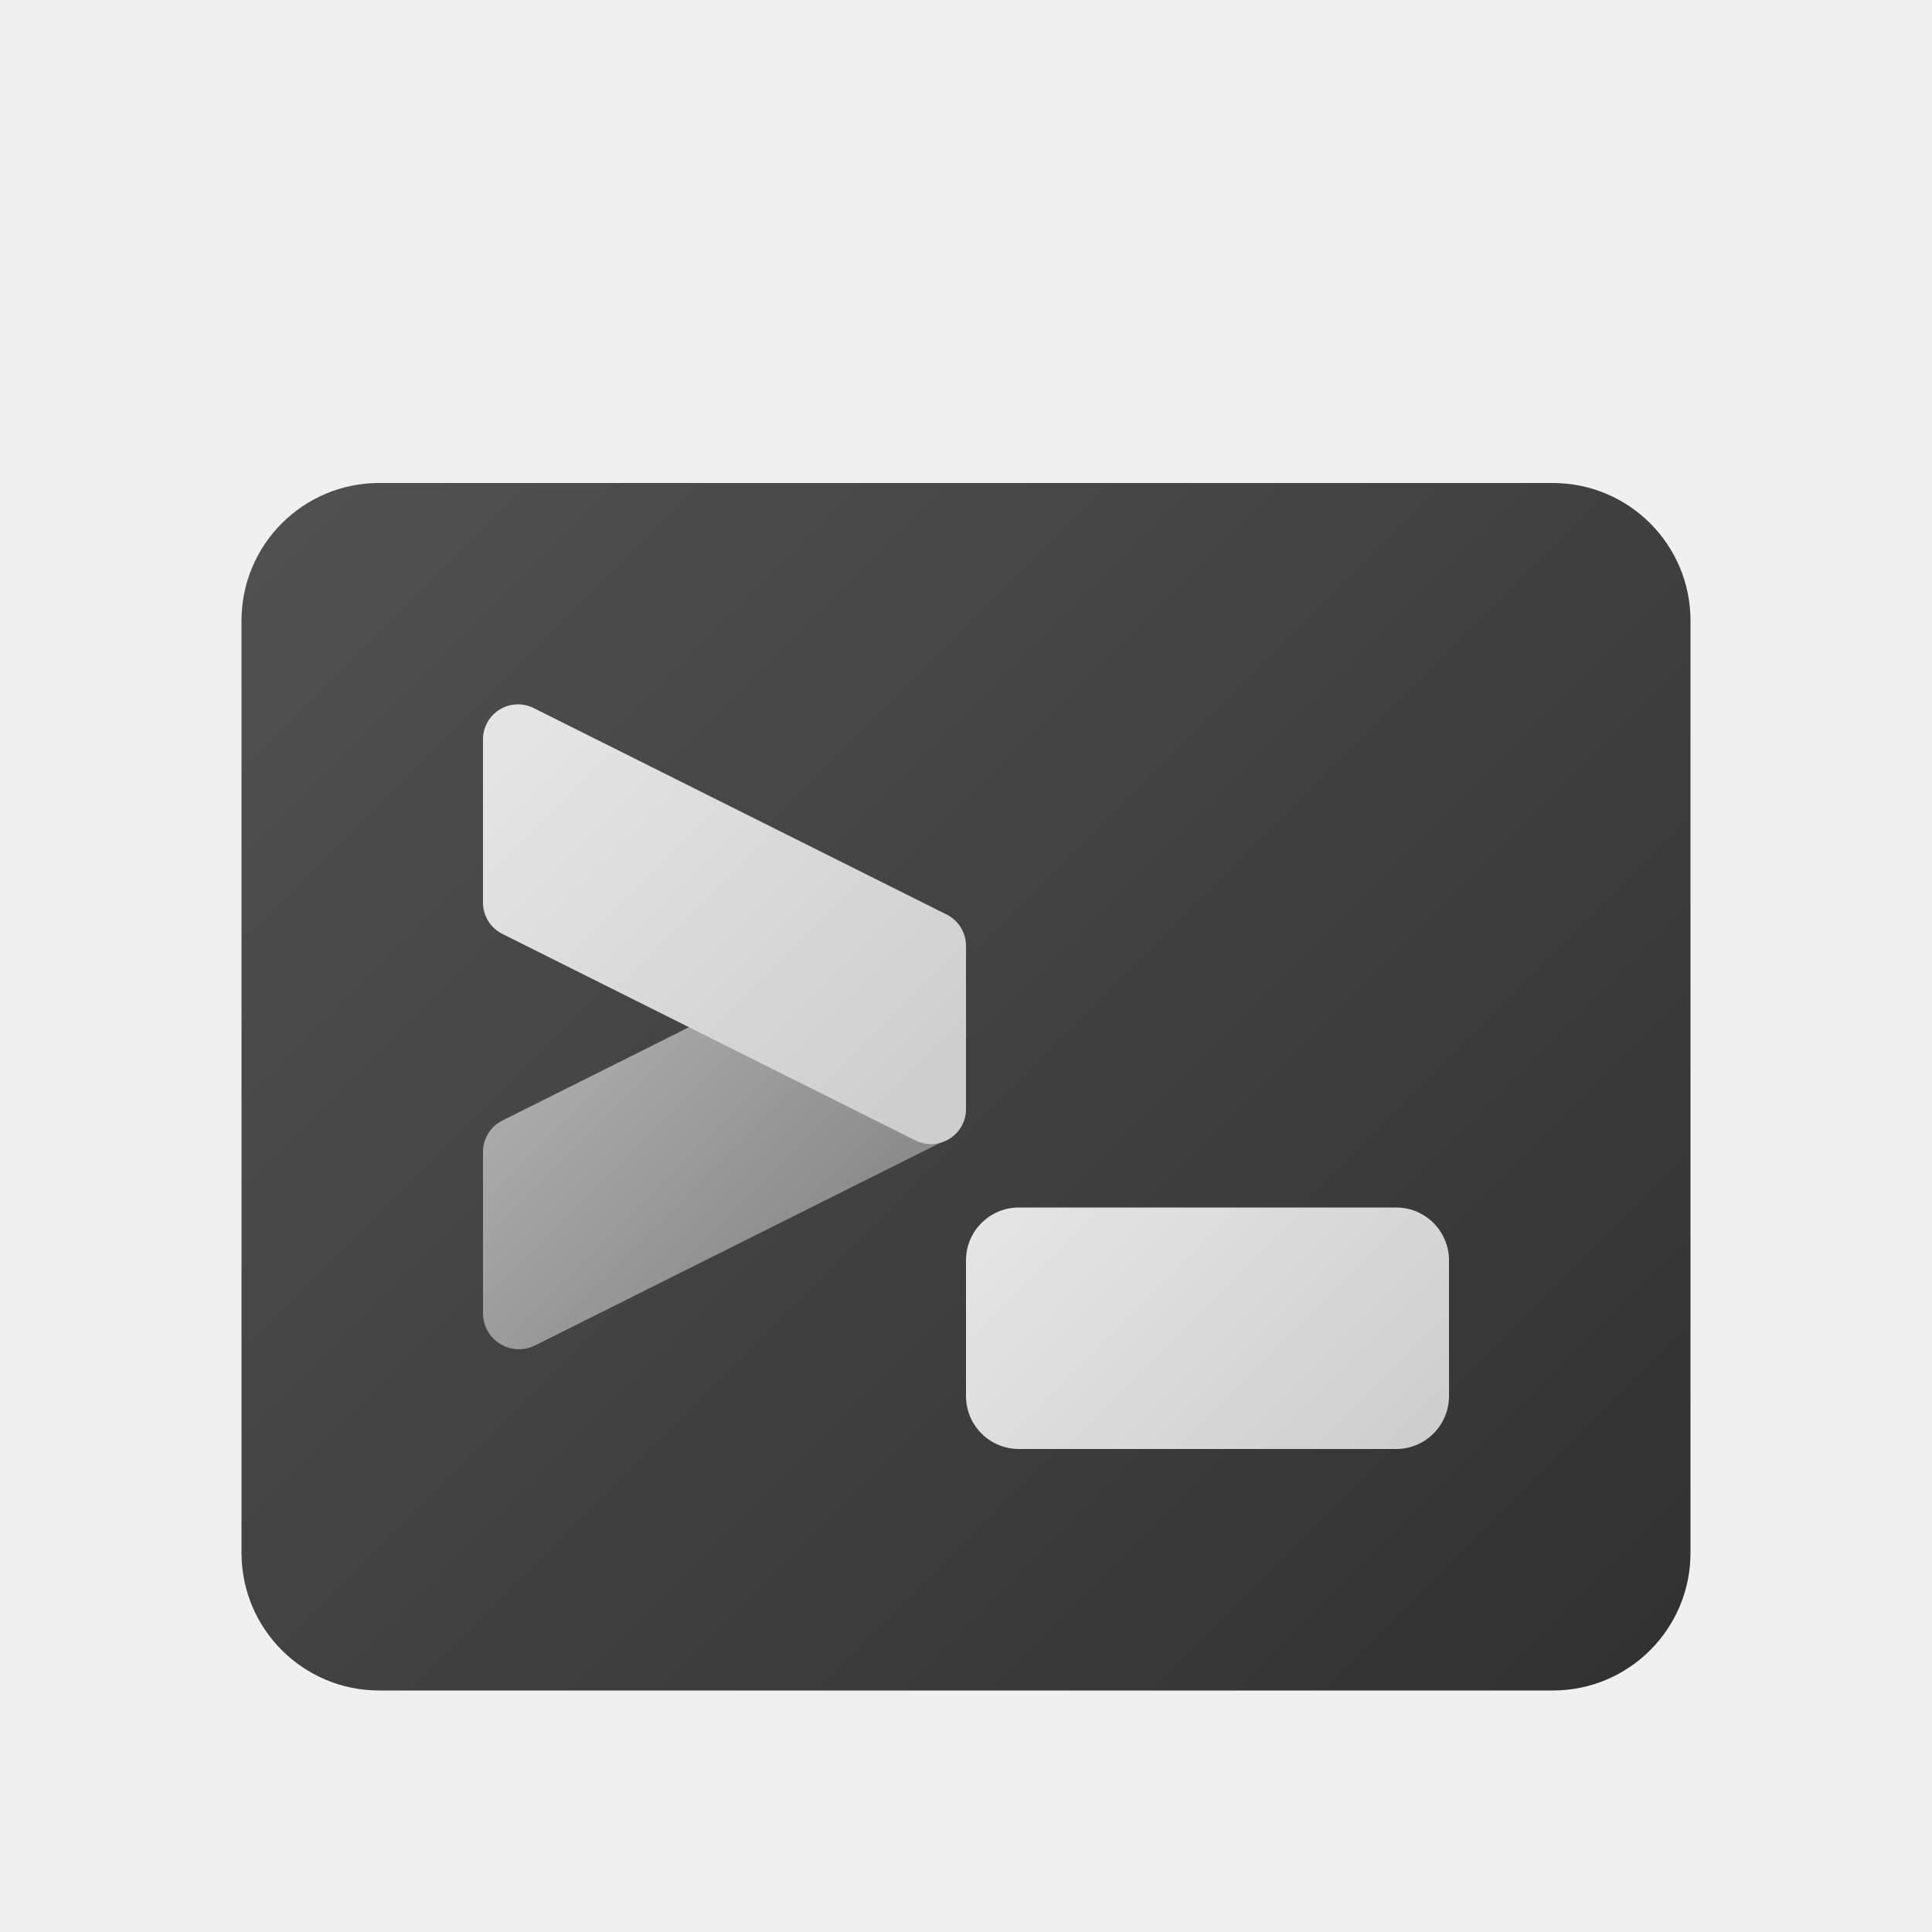
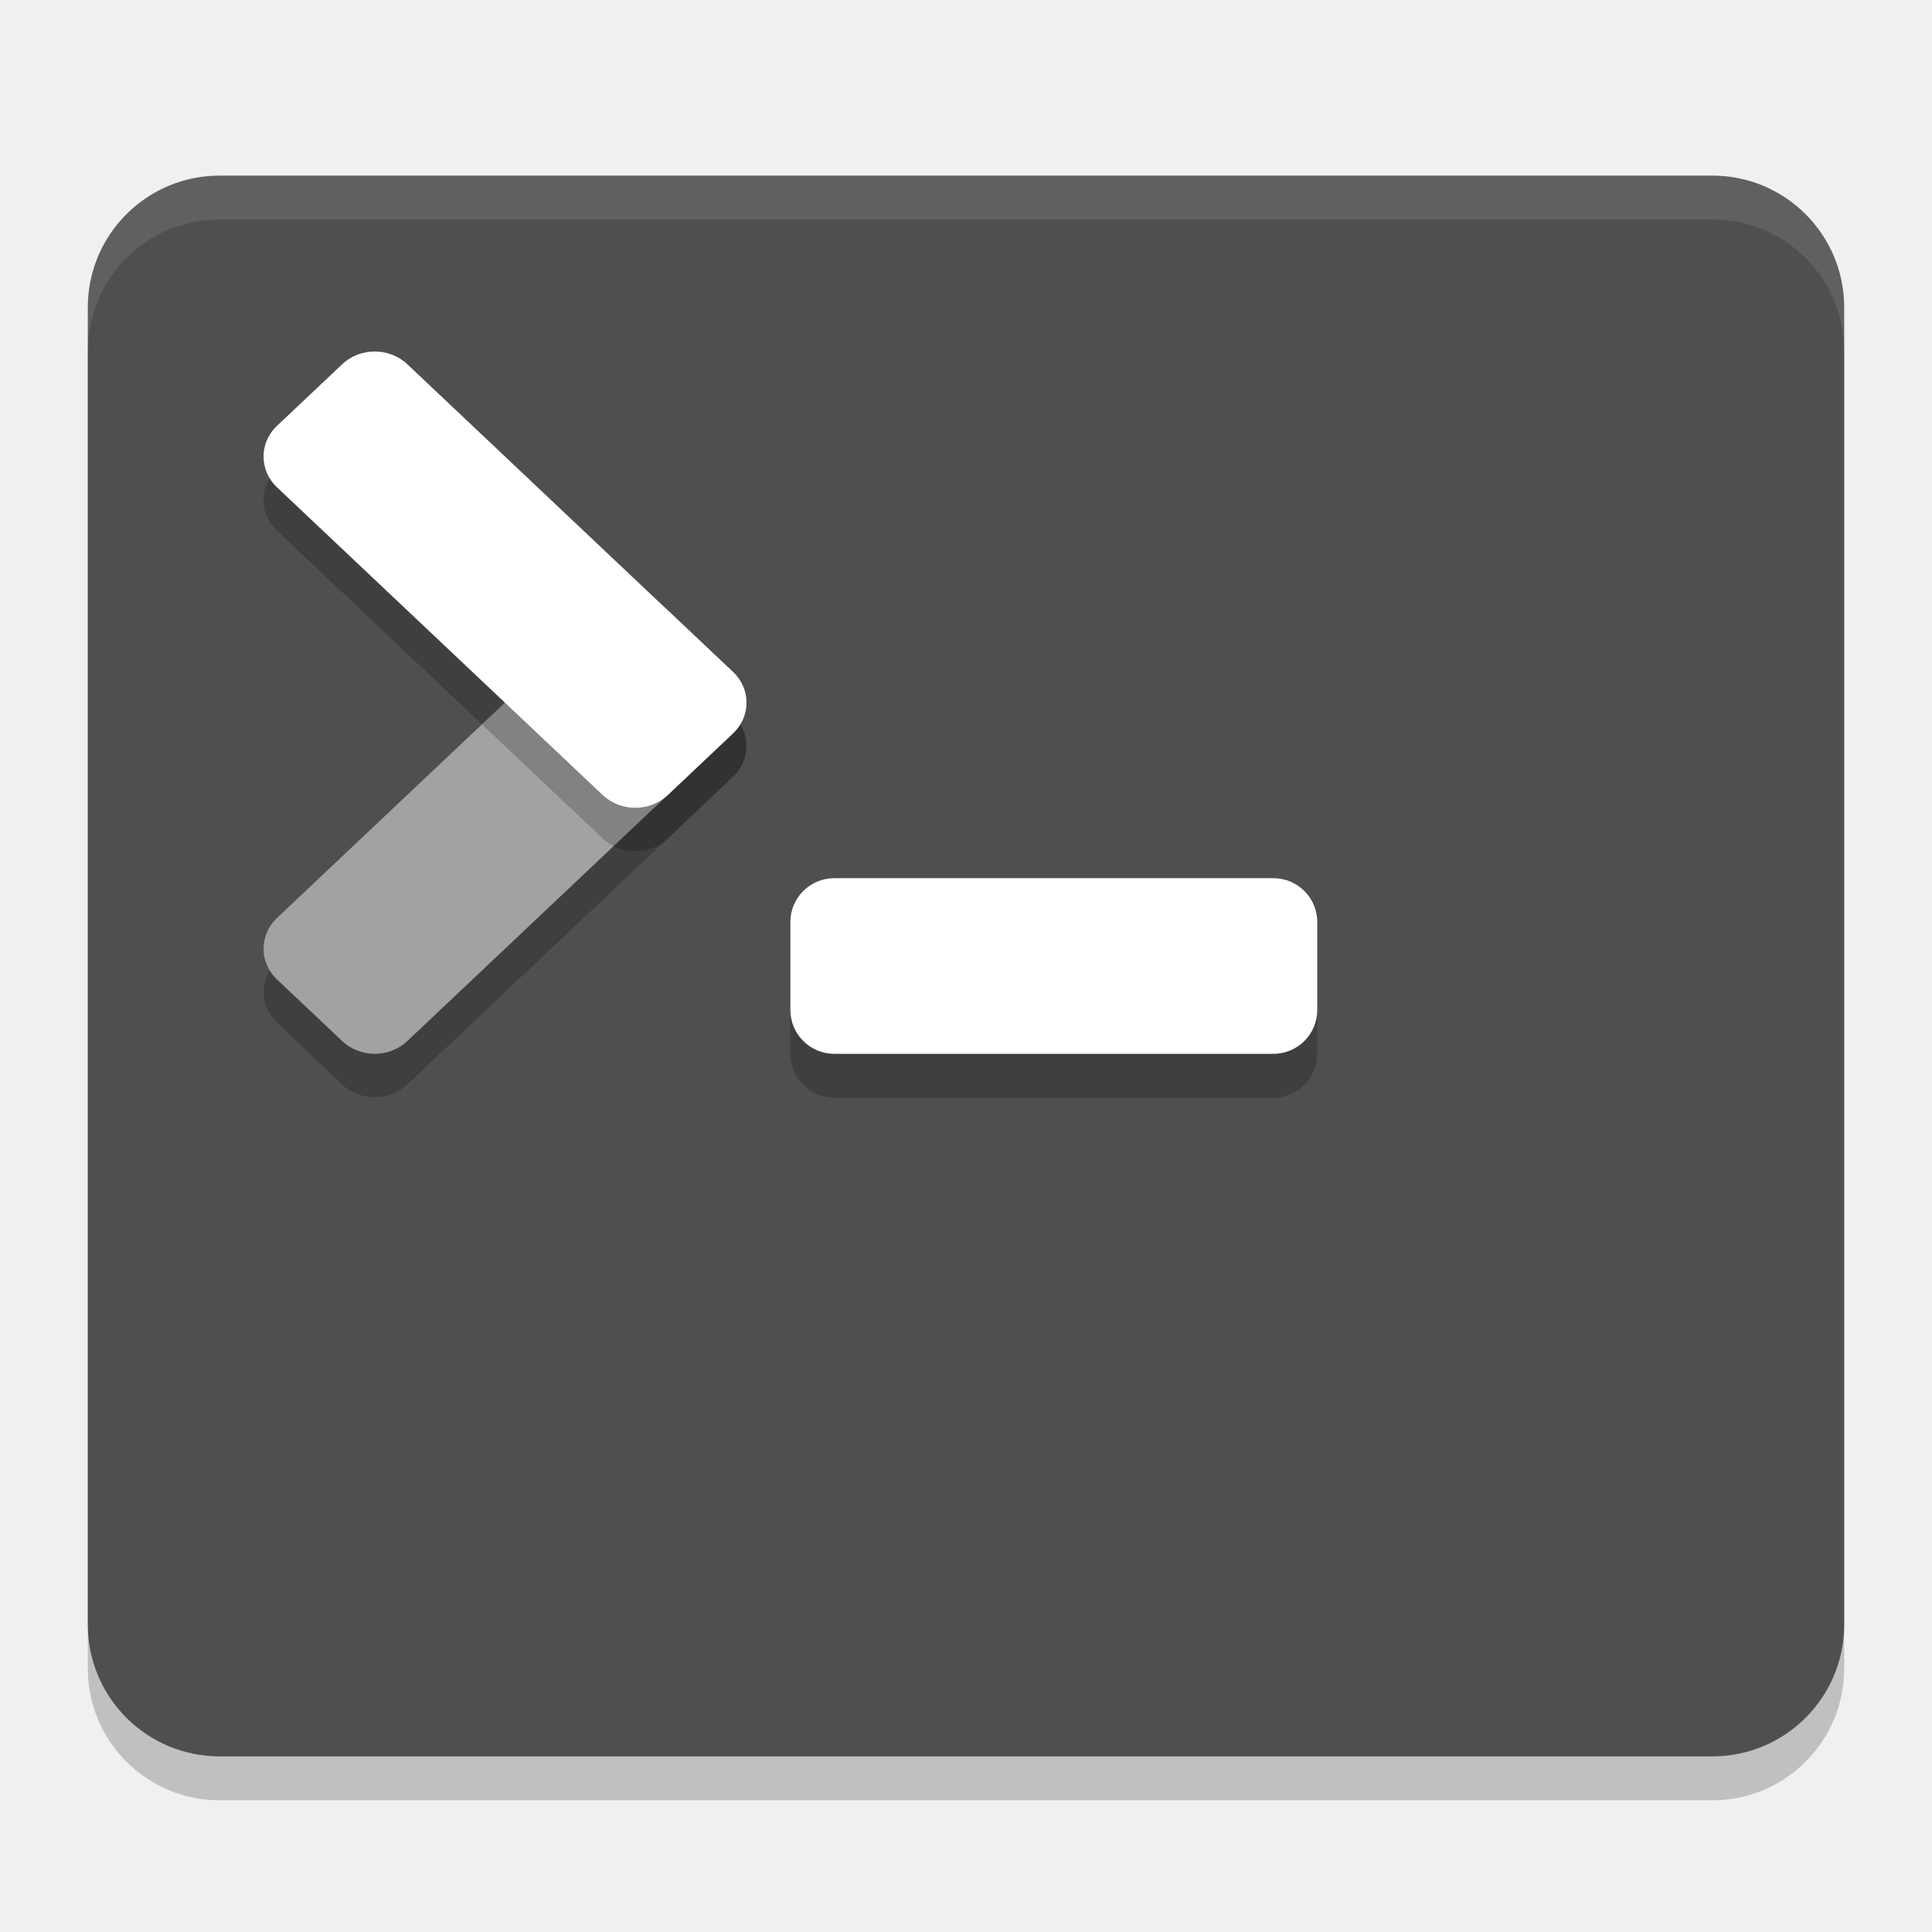
- <svg xmlns="http://www.w3.org/2000/svg" xmlns:xlink="http://www.w3.org/1999/xlink" height="8px" width="8px" id="Camada_1" data-name="Camada 1" viewBox="0 0 8 8">
-   <defs>
-     <style>.cls-1{fill:url(#Gradiente_sem_nome);}.cls-2{fill:url(#Gradiente_sem_nome_6);}.cls-3{fill:url(#Gradiente_sem_nome_5);}.cls-4{fill:url(#Gradiente_sem_nome_6-2);}</style>
-     <linearGradient id="Gradiente_sem_nome" x1="1.417" y1="1.917" x2="6.583" y2="7.083" gradientUnits="userSpaceOnUse">
-       <stop offset="0" stop-color="#505050" />
-       <stop offset="1" stop-color="#323232" />
-     </linearGradient>
-     <linearGradient id="Gradiente_sem_nome_6" x1="4.314" y1="4.814" x2="5.686" y2="6.186" gradientUnits="userSpaceOnUse">
-       <stop offset="0" stop-color="#e5e5e5" />
-       <stop offset="1" stop-color="#cecece" />
-     </linearGradient>
-     <linearGradient id="Gradiente_sem_nome_5" x1="3.597" y1="4.367" x2="2.721" y2="5.243" gradientTransform="matrix(-1, 0, 0, 1, 6, 0)" gradientUnits="userSpaceOnUse">
-       <stop offset="0" stop-color="#a9a9a9" />
-       <stop offset="1" stop-color="#8c8c8c" />
-     </linearGradient>
-     <linearGradient id="Gradiente_sem_nome_6-2" x1="2.145" y1="2.972" x2="3.792" y2="4.62" xlink:href="#Gradiente_sem_nome_6" />
-   </defs>
-   <rect class="cls-1" x="1" y="2" width="6" height="5" rx="0.57" />
-   <rect class="cls-2" x="4" y="5" width="2" height="1" rx="0.219" />
-   <path class="cls-3" d="M2.216,5.571,3.92,4.719A.145.145,0,0,0,4,4.59l-.5-.66-1.42.71a.145.145,0,0,0-.08.13v.669A.149.149,0,0,0,2.216,5.571Z" />
-   <path class="cls-4" d="M3.79,4.722,2.08,3.867a.145.145,0,0,1-.08-.13V3.062a.145.145,0,0,1,.21-.13l1.71.855a.145.145,0,0,1,.08.13v.675A.145.145,0,0,1,3.79,4.722Z" />
+ <svg xmlns="http://www.w3.org/2000/svg" width="22" height="22" version="1">
+   <rect style="opacity:0.2" width="20" height="18" x="1" y="2.5" rx="1.5" ry="1.5" />
+   <rect style="fill:#4f4f4f" width="20" height="18" x="1" y="2" rx="1.5" ry="1.5" />
+   <path style="opacity:0.1;fill:#ffffff" d="M 2.5,2 C 1.669,2 1,2.669 1,3.5 V 4 C 1,3.169 1.669,2.5 2.5,2.5 h 17 C 20.331,2.5 21,3.169 21,4 V 3.5 C 21,2.669 20.331,2 19.5,2 Z" />
+   <rect style="opacity:0.2" width="6" height="2" x="9" y="10.5" rx=".5" ry=".5" />
+   <rect style="fill:#ffffff" width="6" height="2" x="9" y="10" rx=".5" ry=".5" />
+   <rect style="opacity:0.2" width="6.122" height="2.041" x="-6.31" y="10.14" rx=".51" ry=".51" transform="matrix(0.7268581,-0.6867876,0.7268581,0.6867876,0,0)" />
+   <rect style="fill:#a2a2a2" width="6.122" height="2.041" x="-5.95" y="9.78" rx=".51" ry=".51" transform="matrix(0.7268581,-0.6867876,0.7268581,0.6867876,0,0)" />
+   <rect style="opacity:0.2" width="6.122" height="2.041" x="6.06" y="-2.23" rx=".51" ry=".51" transform="matrix(0.7268581,0.6867876,0.7268581,-0.6867876,0,0)" />
+   <rect style="fill:#ffffff" width="6.122" height="2.041" x="5.7" y="-1.87" rx=".51" ry=".51" transform="matrix(0.7268581,0.6867876,0.7268581,-0.6867876,0,0)" />
</svg>
